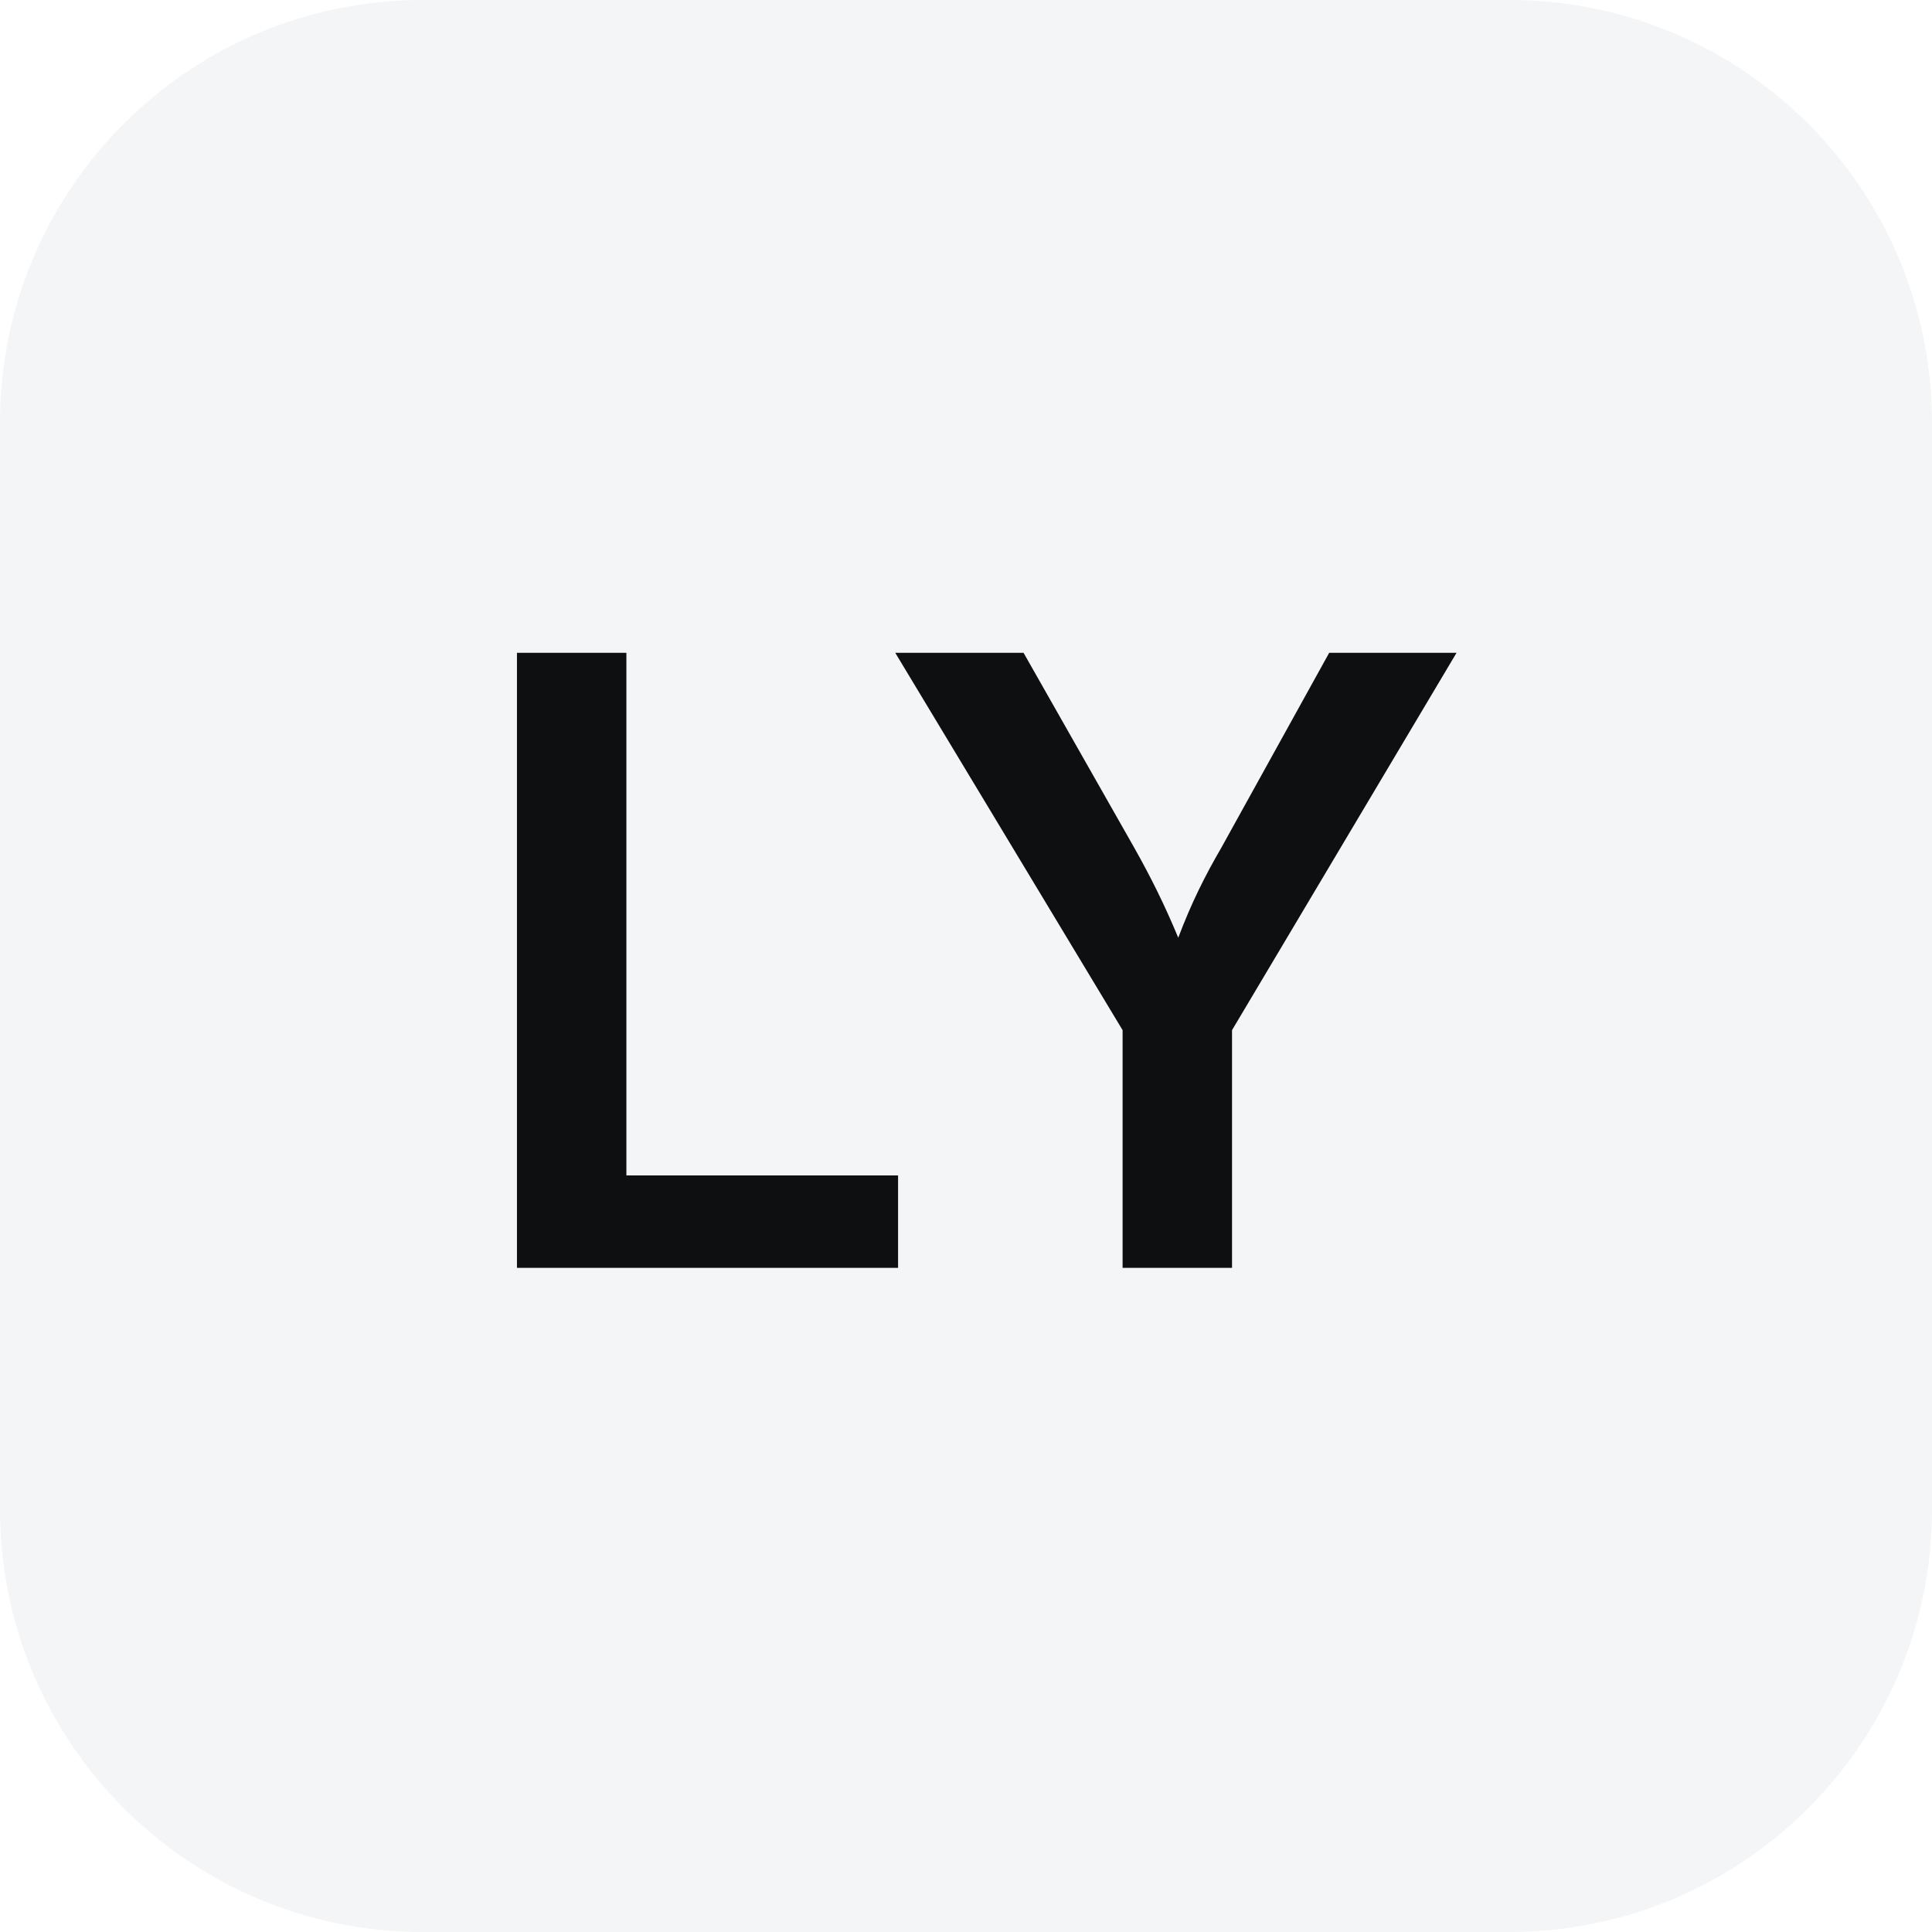
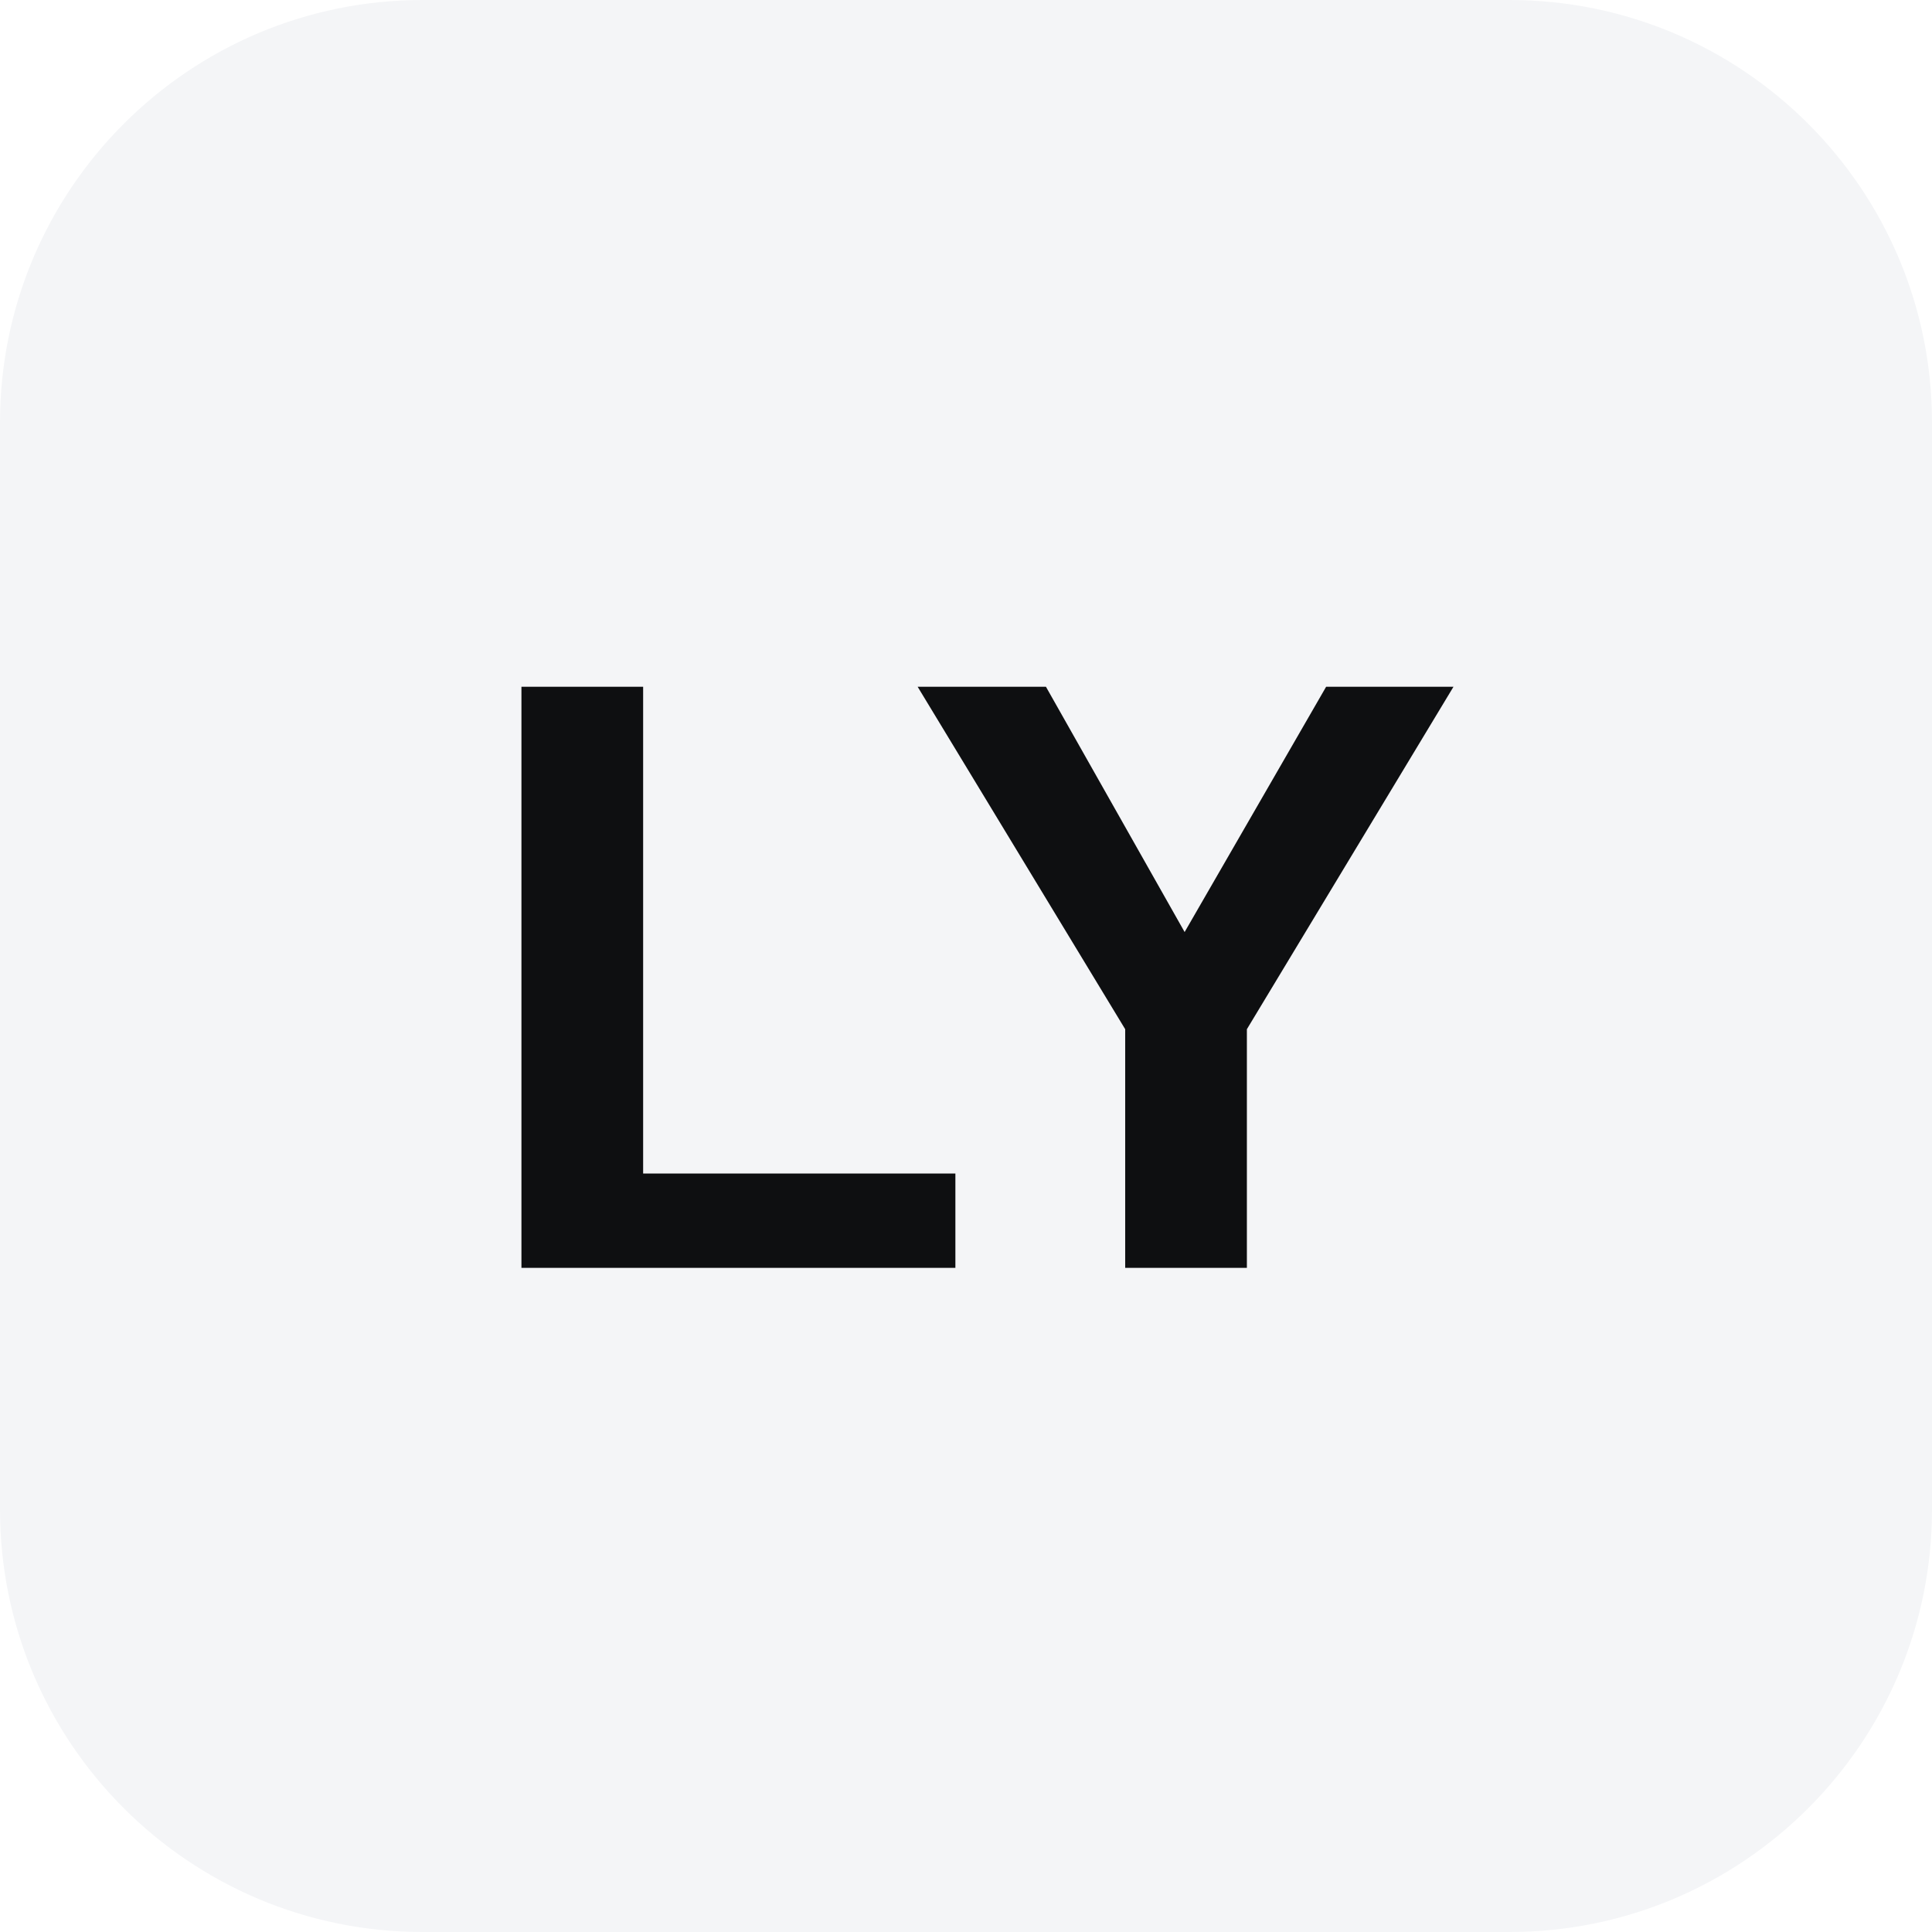
<svg xmlns="http://www.w3.org/2000/svg" viewBox="0 0 32 32">
  <rect width="32" height="32" rx="7" fill="#f4f5f7" />
-   <text x="16" y="21" font-family="Inter, Arial, sans-serif" font-size="14" font-weight="600" fill="#0e0f11" text-anchor="middle">LY</text>
+   <text x="16" y="21" font-family="-apple-system, BlinkMacSystemFont, system-ui, Segoe UI, Arial, sans-serif" font-size="14" font-weight="600" fill="#0e0f11" text-anchor="middle">LY</text>
</svg>
